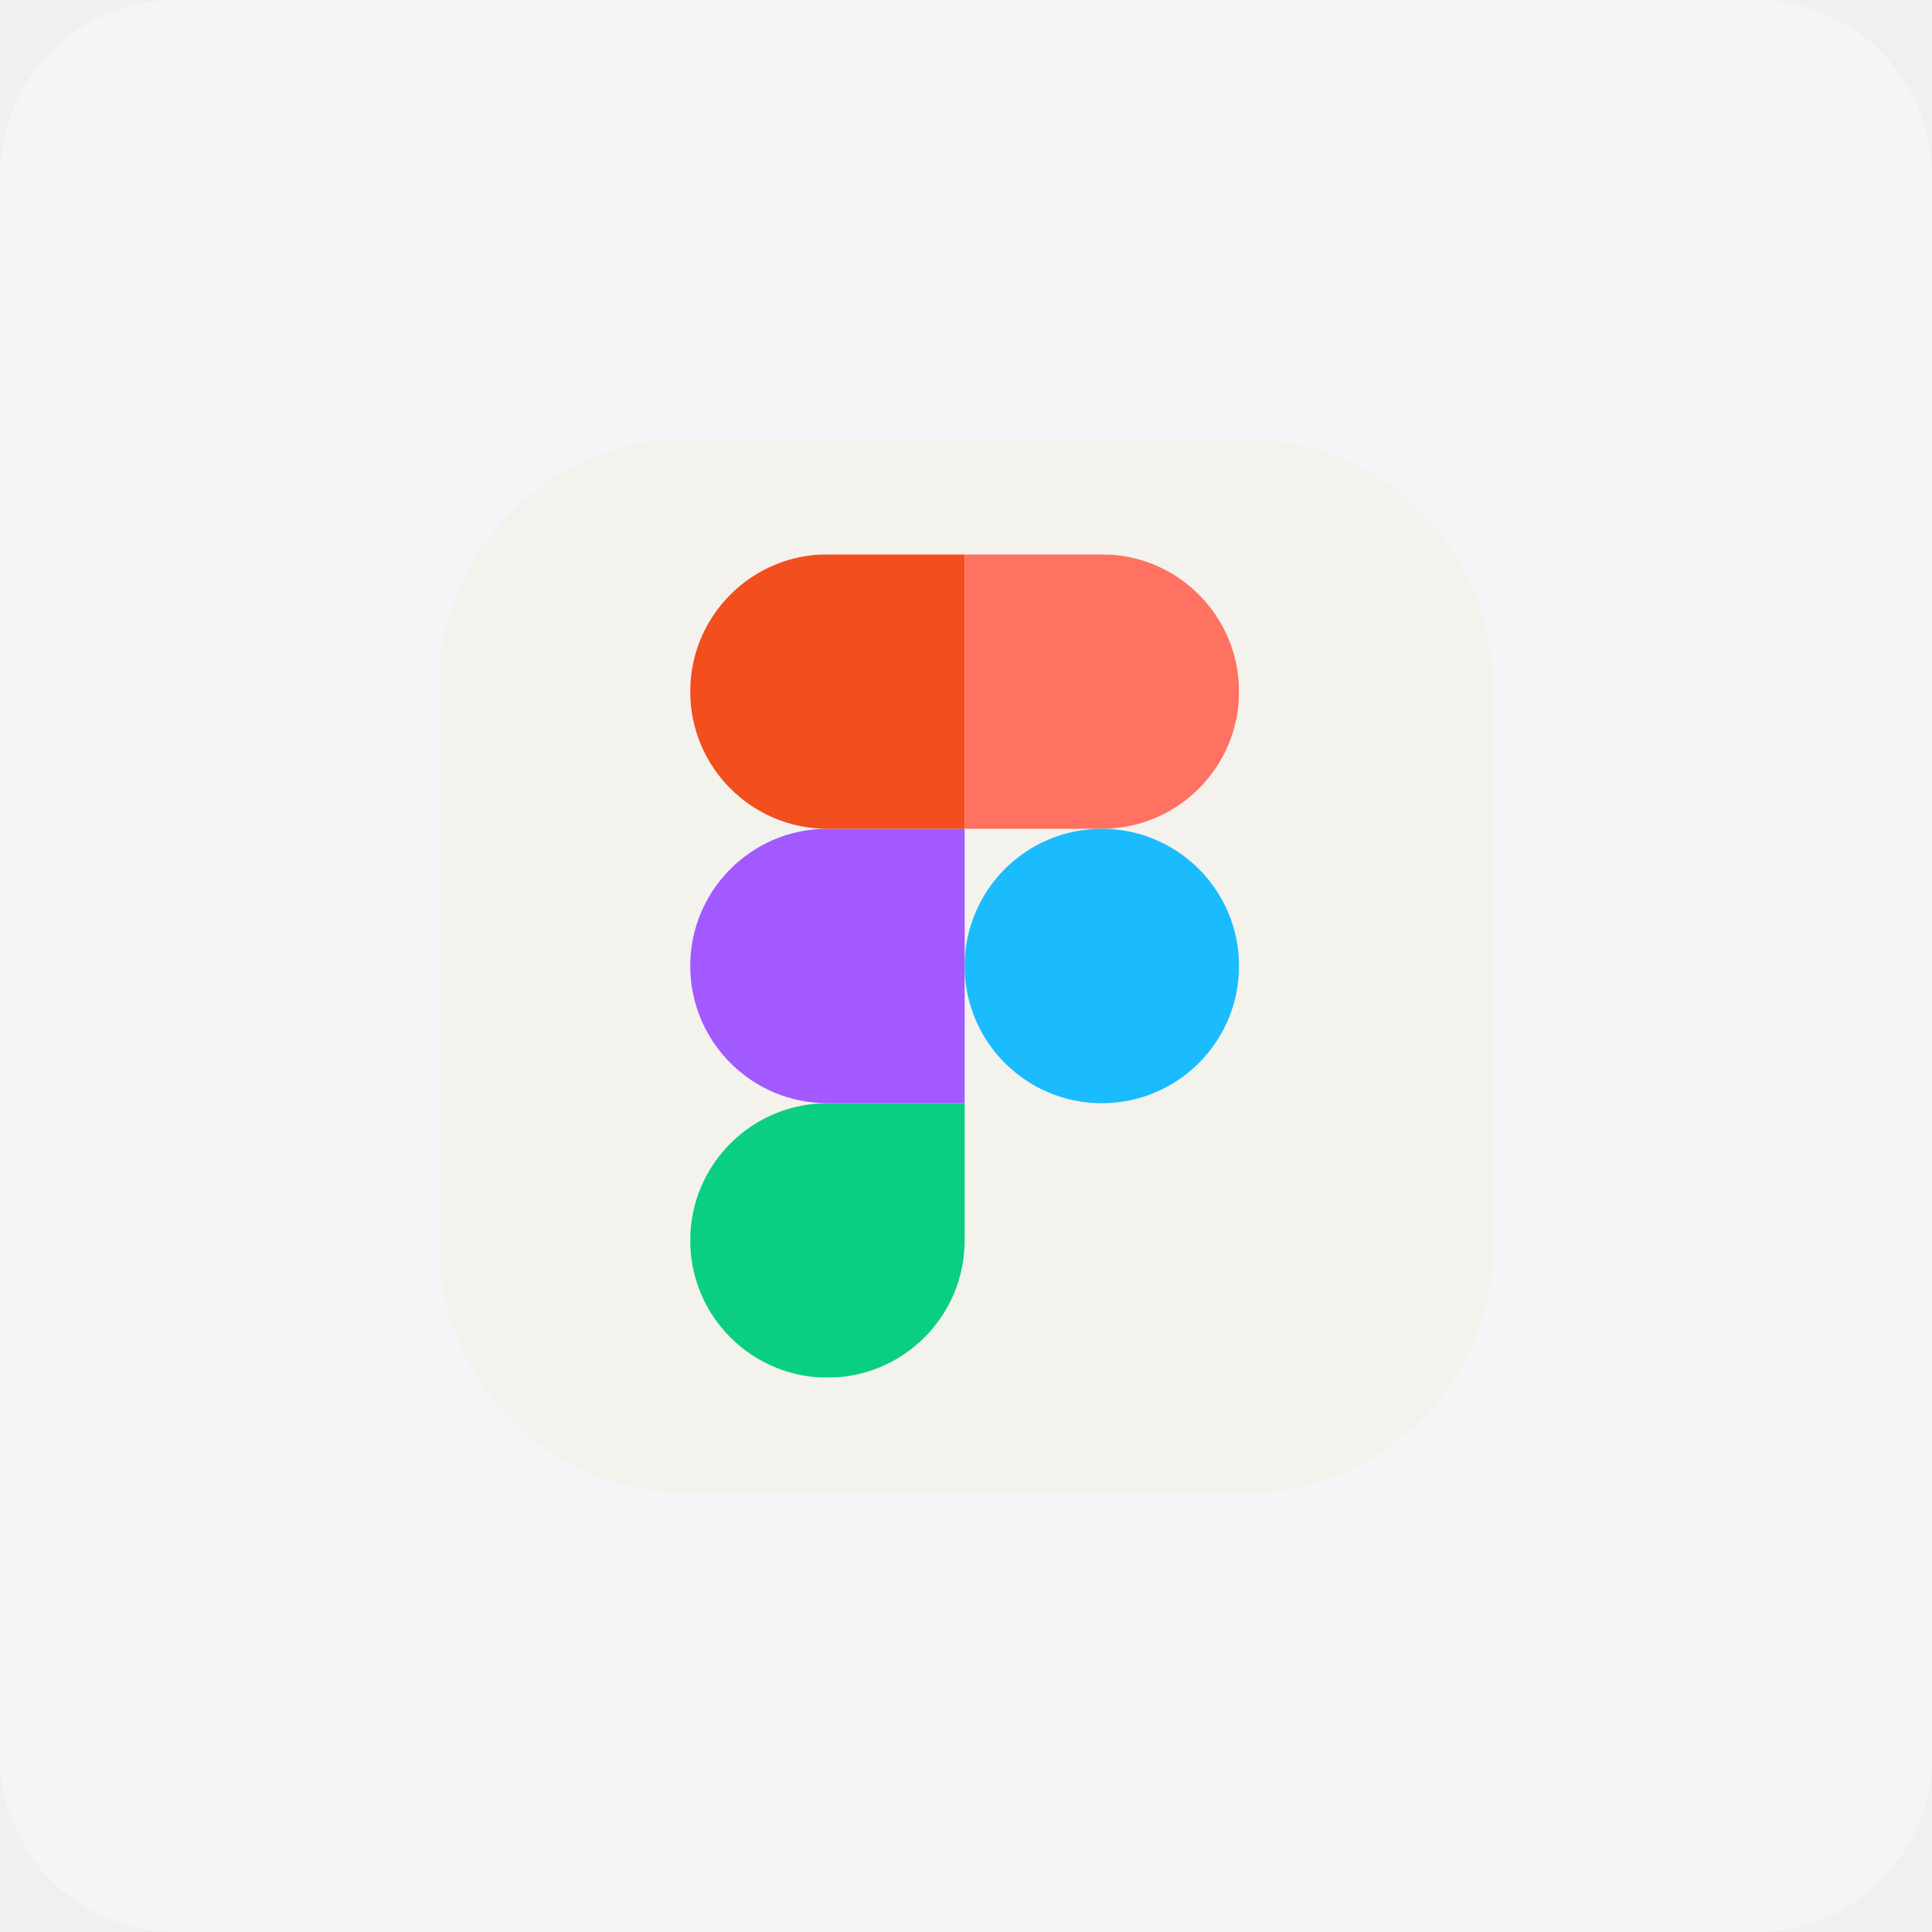
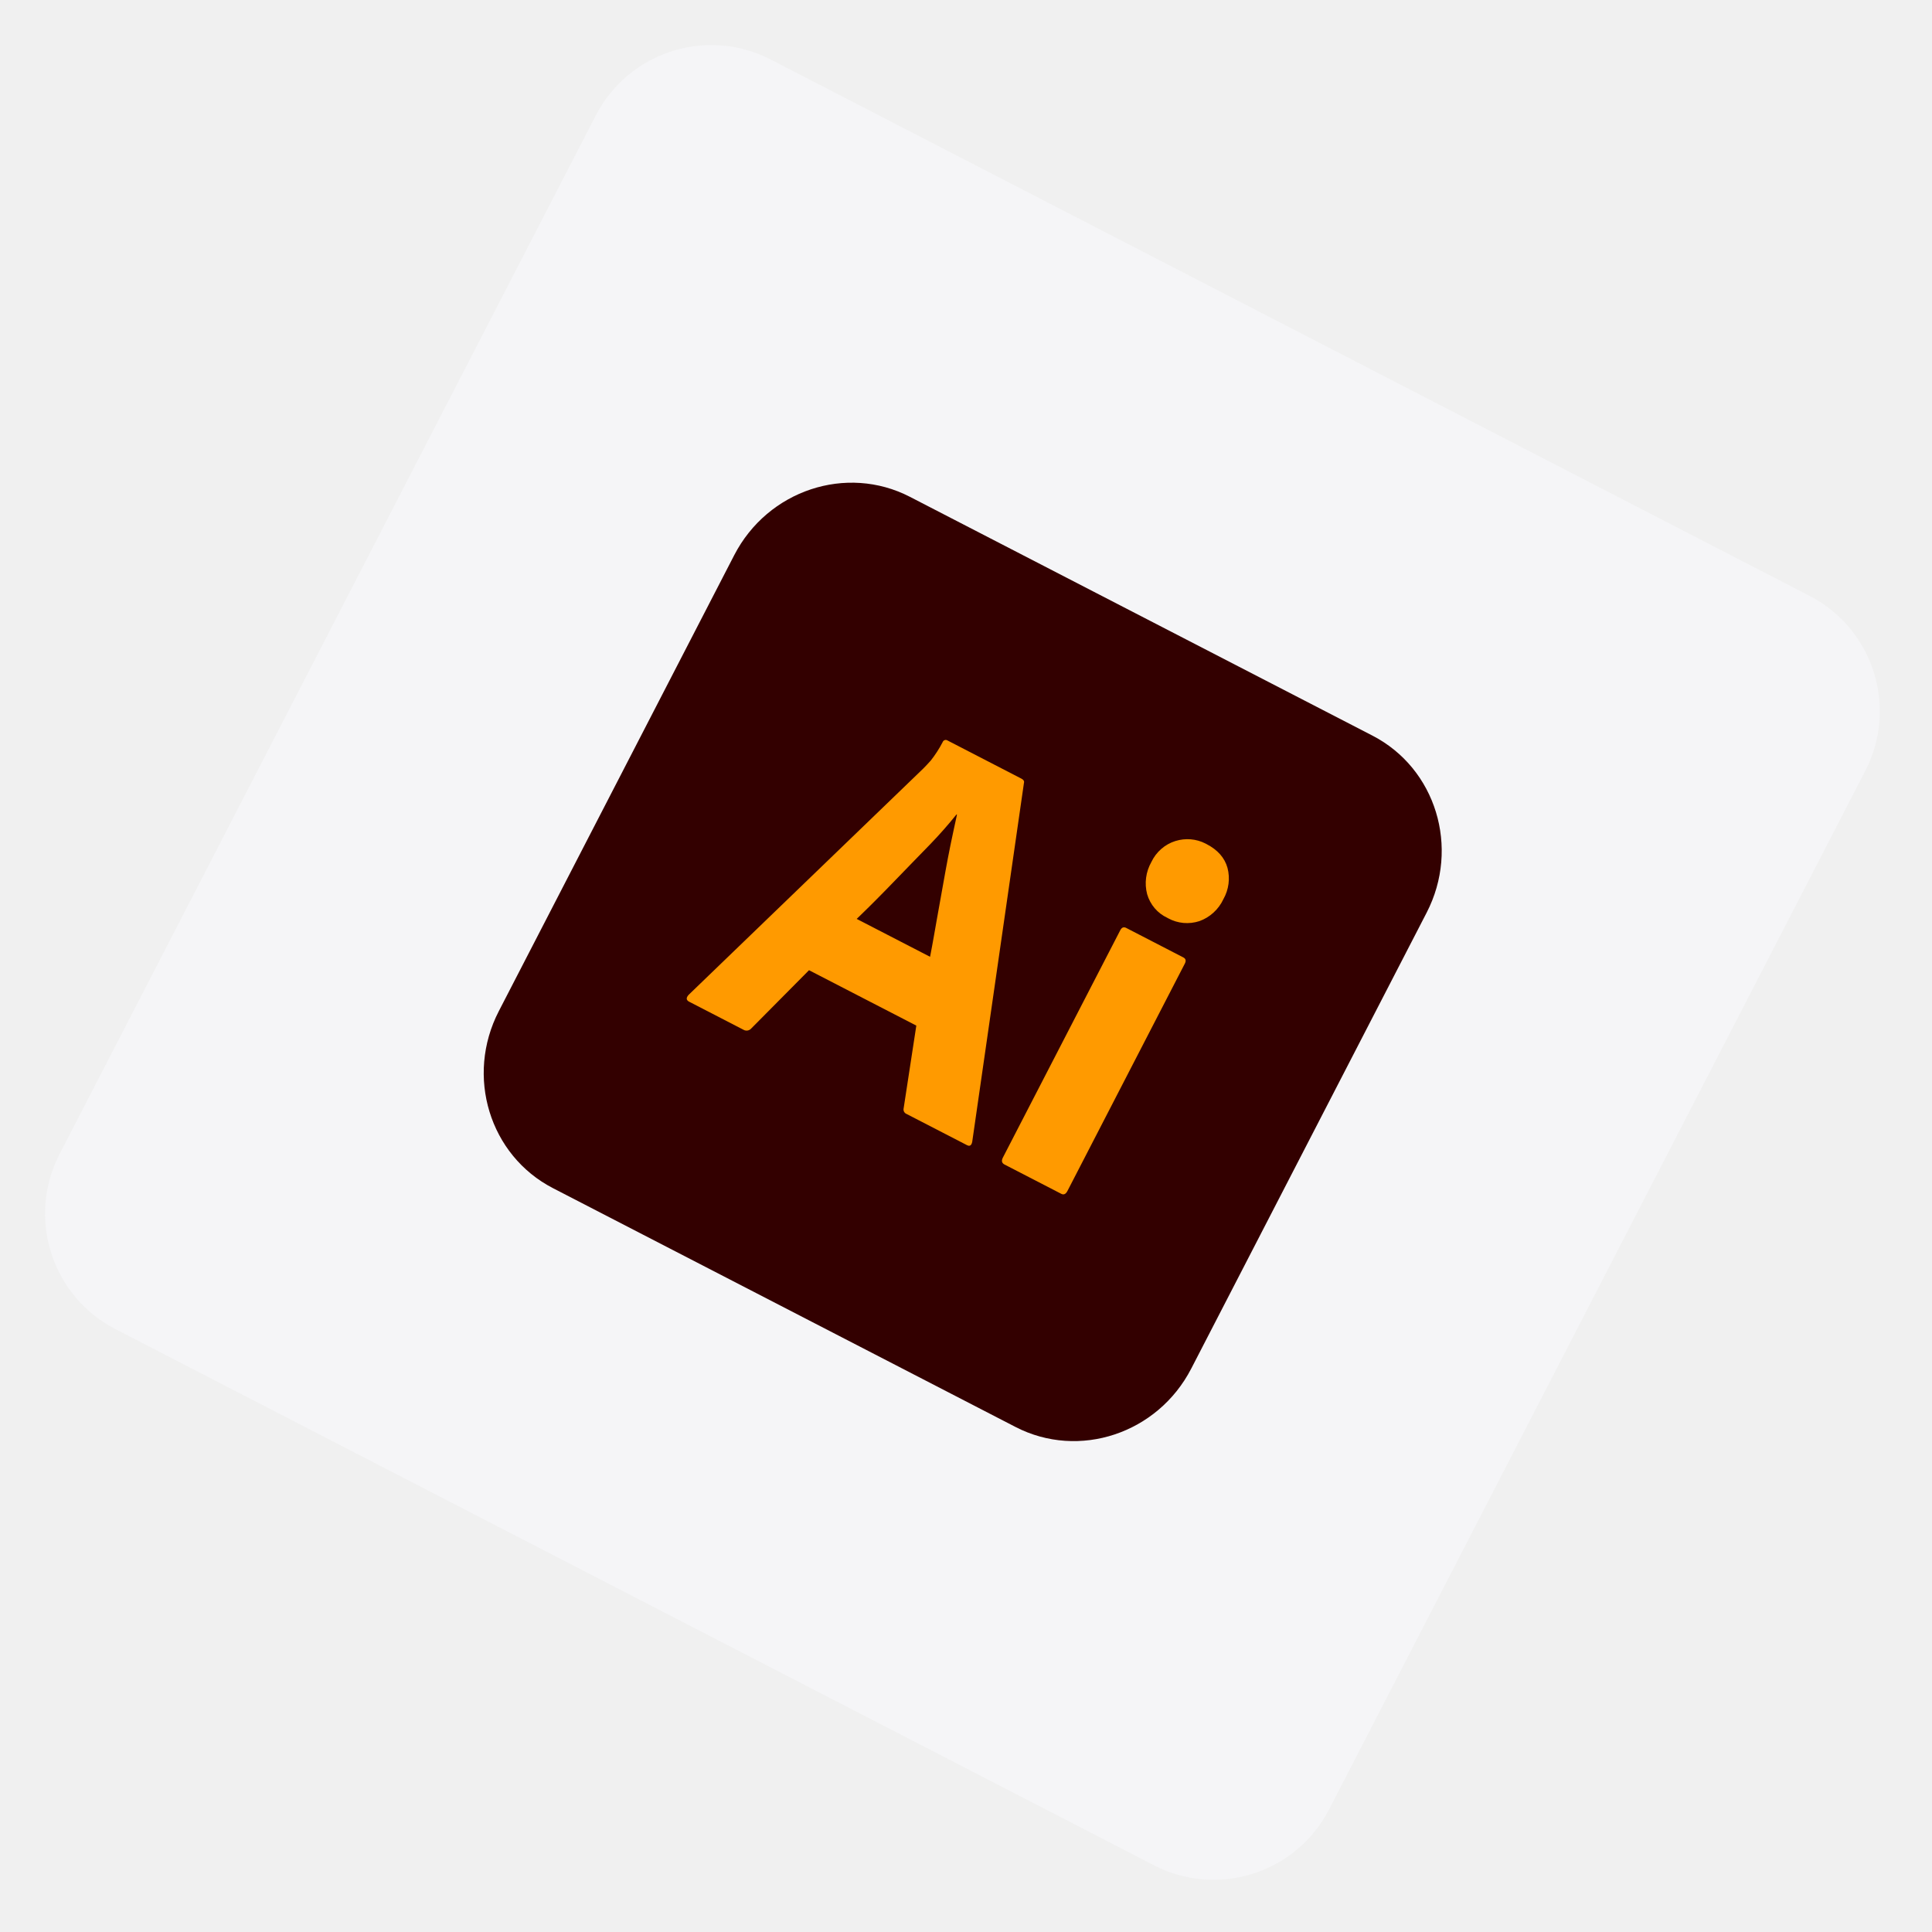
- <svg xmlns="http://www.w3.org/2000/svg" width="88" height="88" viewBox="0 0 88 88" fill="none">
-   <rect width="87.998" height="88" rx="8" fill="#F5F5F7" />
-   <path d="M56.748 20H31.249C25.037 20 20 25.037 20 31.25V56.75C20 62.963 25.037 68 31.249 68H56.748C62.961 68 67.998 62.963 67.998 56.75V31.25C67.998 25.037 62.961 20 56.748 20Z" fill="#F4F2ED" />
-   <mask id="mask0_885_103" style="mask-type:luminance" maskUnits="userSpaceOnUse" x="31" y="25" width="26" height="38">
-     <path d="M31.436 25.25H56.44V62.75H31.436V25.25Z" fill="white" />
-   </mask>
-   <g mask="url(#mask0_885_103)">
-     <path d="M37.688 62.75C41.138 62.75 43.938 59.95 43.938 56.5V50.25H37.688C34.239 50.25 31.439 53.05 31.439 56.5C31.439 59.95 34.239 62.75 37.688 62.75Z" fill="#0ACF83" />
-     <path d="M31.439 44C31.439 40.55 34.239 37.75 37.688 37.75H43.938V50.25H37.688C34.239 50.25 31.439 47.45 31.439 44Z" fill="#A259FF" />
-     <path d="M31.439 31.5C31.439 28.05 34.239 25.25 37.688 25.25H43.938V37.75H37.688C34.239 37.75 31.439 34.95 31.439 31.5Z" fill="#F24E1E" />
-     <path d="M43.938 25.25H50.187C53.637 25.25 56.437 28.05 56.437 31.5C56.437 34.95 53.637 37.75 50.187 37.75H43.938V25.25Z" fill="#FF7262" />
-     <path d="M56.437 44C56.437 47.45 53.637 50.25 50.187 50.25C46.737 50.25 43.938 47.45 43.938 44C43.938 40.55 46.737 37.75 50.187 37.75C53.637 37.75 56.437 40.55 56.437 44Z" fill="#1ABCFE" />
-   </g>
+ <svg xmlns="http://www.w3.org/2000/svg" width="119" height="119" viewBox="0 0 119 119" fill="none">
+   <rect x="40.37" width="87.998" height="88" rx="8" transform="rotate(27.3066 40.3701 0)" fill="#F5F5F7" />
+   <path d="M84.535 45.31L56.047 30.602C52.136 28.583 47.29 30.193 45.223 34.197L30.725 62.279C28.657 66.283 30.151 71.166 34.062 73.185L62.55 87.893C66.46 89.912 71.306 88.302 73.374 84.297L87.872 56.216C89.939 52.212 88.445 47.329 84.535 45.31Z" fill="#330000" />
+   <path d="M56.44 63.171L49.831 59.759L46.278 63.342C46.219 63.411 46.139 63.457 46.052 63.473C45.964 63.489 45.874 63.473 45.798 63.429L42.451 61.701C42.26 61.602 42.249 61.46 42.417 61.275L56.852 47.353C57 47.207 57.16 47.036 57.334 46.841C57.61 46.489 57.854 46.112 58.06 45.714C58.071 45.684 58.088 45.657 58.111 45.635C58.133 45.612 58.16 45.596 58.19 45.586C58.22 45.576 58.251 45.573 58.282 45.578C58.312 45.582 58.342 45.594 58.367 45.612L62.916 47.961C63.049 48.029 63.1 48.118 63.069 48.225L59.883 70.329C59.839 70.554 59.731 70.623 59.56 70.534L55.84 68.614C55.773 68.588 55.717 68.538 55.684 68.473C55.651 68.408 55.642 68.333 55.66 68.261L56.44 63.171ZM52.767 56.599L57.287 58.933L57.335 58.682L57.41 58.284L57.461 58.003L57.54 57.561L57.704 56.629L57.852 55.803L58.237 53.653C58.333 53.119 58.435 52.586 58.544 52.053L58.634 51.622L58.742 51.113L58.912 50.326L58.944 50.178L58.916 50.163C58.41 50.792 57.876 51.399 57.316 51.98L56.17 53.159L55.538 53.811L54.898 54.471C54.782 54.59 54.668 54.708 54.554 54.825L54.216 55.168L53.884 55.503L53.558 55.828L53.237 56.143C53.131 56.247 53.026 56.349 52.922 56.45L52.767 56.599ZM71.898 56.531C71.6 56.393 71.335 56.191 71.121 55.94C70.908 55.689 70.749 55.394 70.657 55.075C70.57 54.746 70.548 54.402 70.593 54.062C70.638 53.722 70.749 53.393 70.918 53.094C71.064 52.787 71.271 52.513 71.527 52.29C71.782 52.067 72.081 51.9 72.401 51.801C73.021 51.609 73.684 51.665 74.254 51.958L74.315 51.99C75.001 52.345 75.432 52.833 75.606 53.455C75.691 53.775 75.712 54.11 75.669 54.441C75.625 54.772 75.518 55.093 75.353 55.384C75.207 55.696 75.001 55.977 74.747 56.209C74.493 56.442 74.197 56.621 73.876 56.736C73.558 56.839 73.225 56.877 72.896 56.848C72.567 56.818 72.248 56.722 71.958 56.565L71.898 56.531ZM61.77 71.304L69.001 57.299C69.092 57.124 69.213 57.075 69.366 57.154L72.885 58.971C73.038 59.05 73.069 59.177 72.978 59.353L65.748 73.357C65.647 73.553 65.52 73.611 65.367 73.532L61.877 71.73C61.714 71.646 61.674 71.514 61.756 71.334L61.77 71.304Z" fill="#FF9A00" />
</svg>
